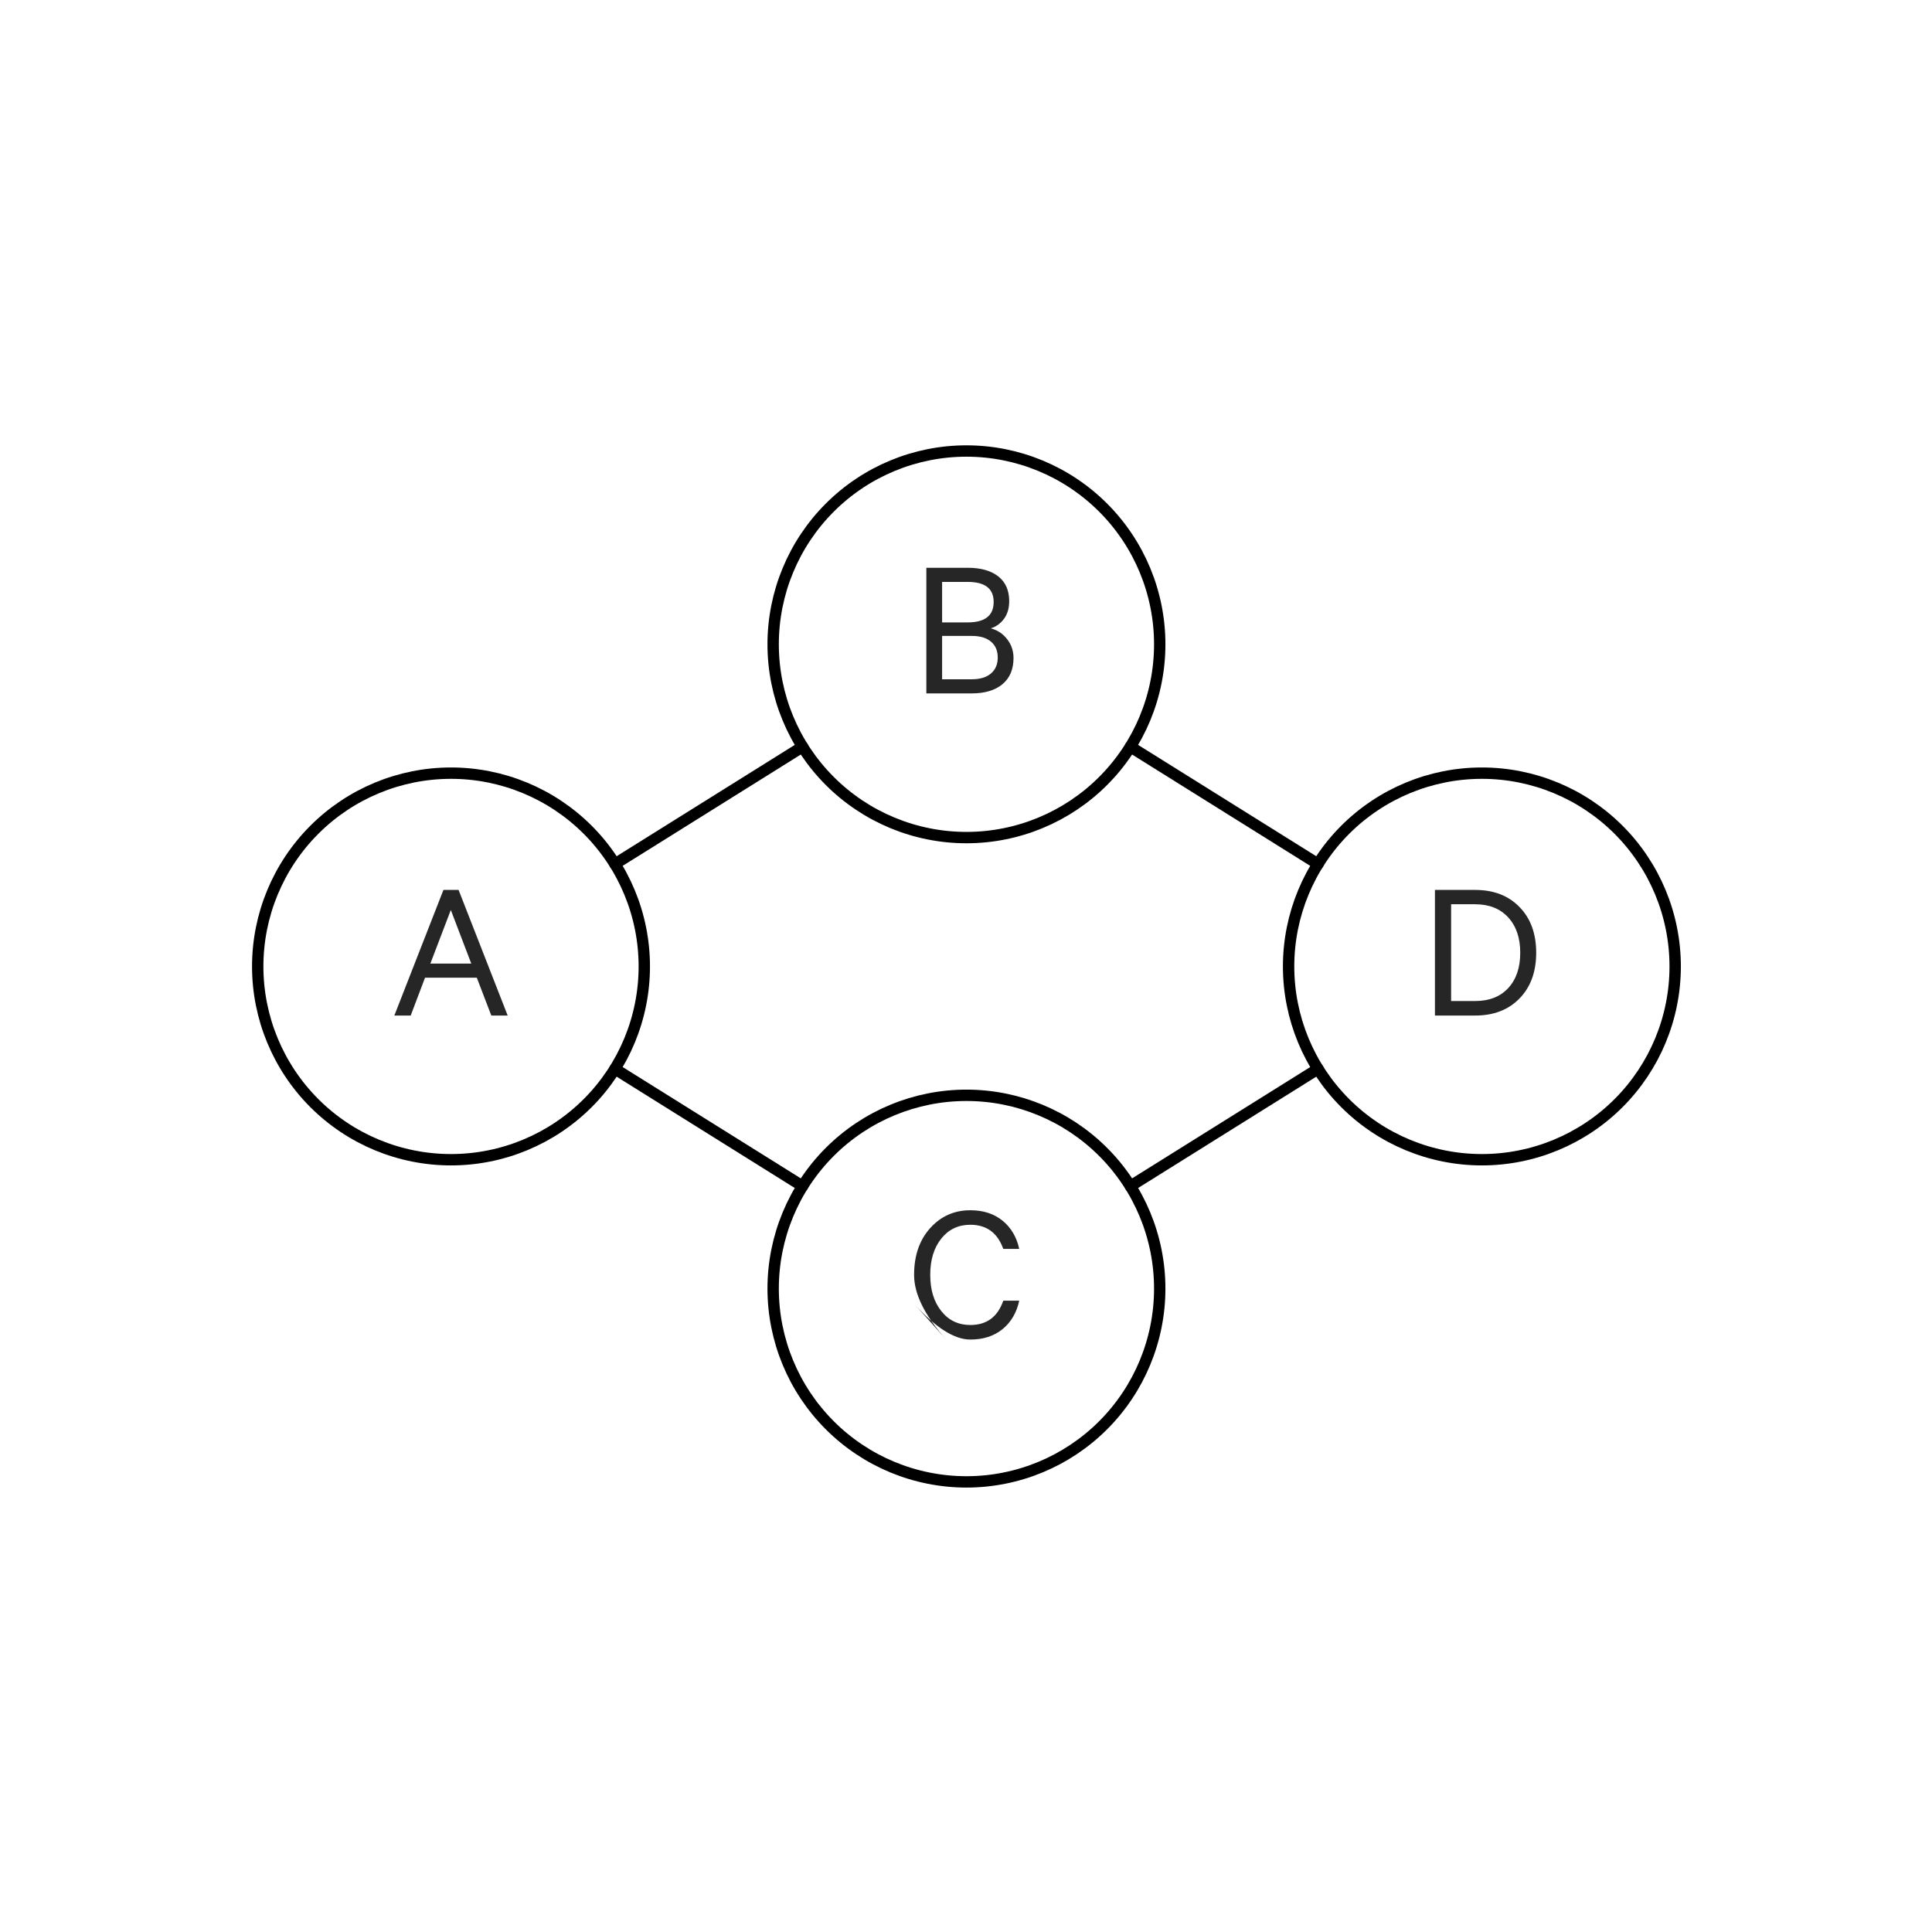
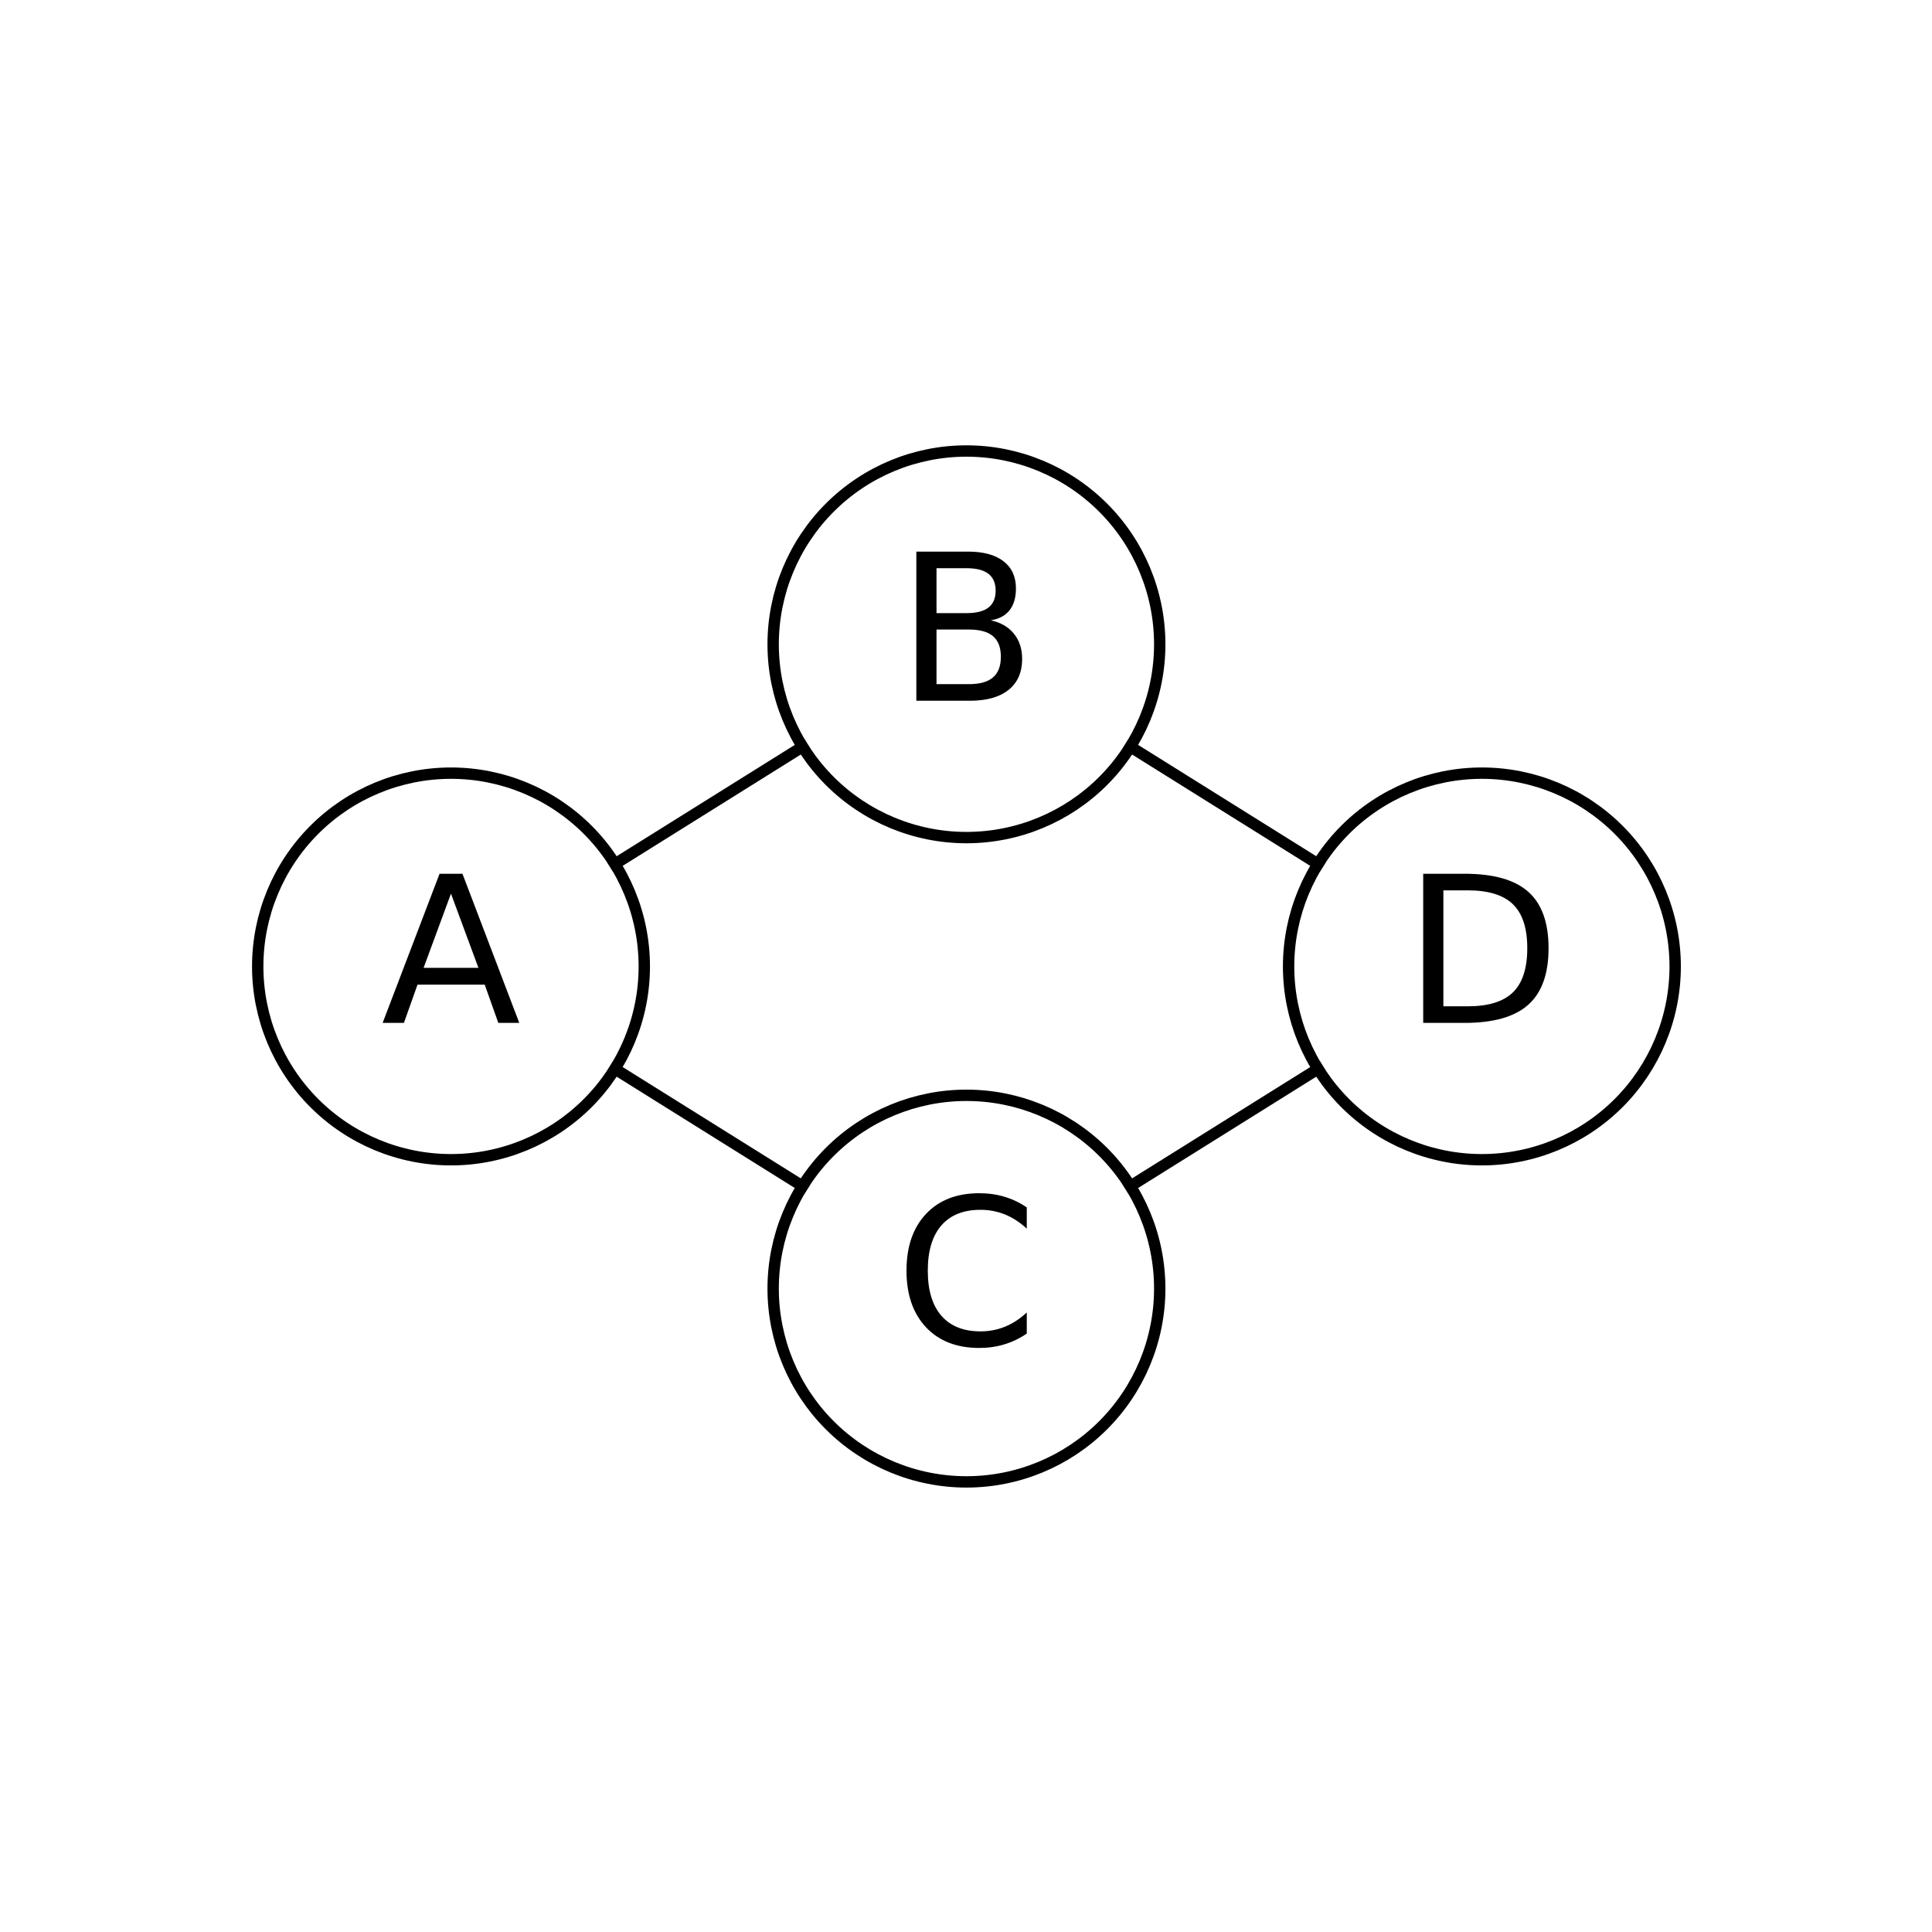
<svg xmlns="http://www.w3.org/2000/svg" xmlns:xlink="http://www.w3.org/1999/xlink" height="170pt" version="1.1" viewBox="0 0 170 170" width="170pt">
  <defs>
-     <clipPath id="pc9d05bf2cc">
+     <clipPath id="p55b4099841">
      <rect height="170.079" width="170.079" x="0.0" y="0.0" />
    </clipPath>
  </defs>
  <defs>
    <style type="text/css">
*{stroke-linecap:butt;stroke-linejoin:round;stroke-miterlimit:100000;}
  </style>
  </defs>
  <g id="figure_1">
    <g id="patch_1">
      <path d="M 0 170.079  L 170.079 170.079  L 170.079 0  L 0 0  z " style="fill:#ffffff;" />
    </g>
    <g id="axes_1">
+       <g id="patch_2">
+         <path clip-path="url(#p55b4099841)" d="M 39.685 102.047  C 44.196 102.047 48.522 100.255 51.711 97.066  C 54.901 93.876 56.693 89.55 56.693 85.039  C 56.693 80.529 54.901 76.202 51.711 73.013  C 48.522 69.824 44.196 68.031 39.685 68.031  C 35.174 68.031 30.848 69.824 27.659 73.013  C 24.469 76.202 22.677 80.529 22.677 85.039  C 22.677 89.55 24.469 93.876 27.659 97.066  C 30.848 100.255 35.174 102.047 39.685 102.047  L 39.685 102.047  z " style="fill:none;stroke:#000000;stroke-linejoin:miter;" />
+       </g>
+       <g id="patch_3">
+         <path clip-path="url(#p55b4099841)" d="M 85.039 130.394  C 89.55 130.394 93.876 128.602 97.066 125.412  C 100.255 122.223 102.047 117.896 102.047 113.386  C 102.047 108.875 100.255 104.549 97.066 101.359  C 93.876 98.17 89.55 96.378 85.039 96.378  C 80.529 96.378 76.202 98.17 73.013 101.359  C 69.824 104.549 68.031 108.875 68.031 113.386  C 68.031 117.896 69.824 122.223 73.013 125.412  C 76.202 128.602 80.529 130.394 85.039 130.394  L 85.039 130.394  z " style="fill:none;stroke:#000000;stroke-linejoin:miter;" />
+       </g>
+       <g id="patch_4">
+         <path clip-path="url(#p55b4099841)" d="M 85.039 73.701  C 89.55 73.701 93.876 71.909 97.066 68.719  C 100.255 65.53 102.047 61.203 102.047 56.693  C 102.047 52.182 100.255 47.856 97.066 44.667  C 93.876 41.477 89.55 39.685 85.039 39.685  C 80.529 39.685 76.202 41.477 73.013 44.667  C 69.824 47.856 68.031 52.182 68.031 56.693  C 68.031 61.203 69.824 65.53 73.013 68.719  C 76.202 71.909 80.529 73.701 85.039 73.701  L 85.039 73.701  z " style="fill:none;stroke:#000000;stroke-linejoin:miter;" />
+       </g>
+       <g id="patch_5">
+         <path clip-path="url(#p55b4099841)" d="M 130.394 102.047  C 134.904 102.047 139.231 100.255 142.42 97.066  C 145.61 93.876 147.402 89.55 147.402 85.039  C 147.402 80.529 145.61 76.202 142.42 73.013  C 139.231 69.824 134.904 68.031 130.394 68.031  C 125.883 68.031 121.557 69.824 118.367 73.013  C 115.178 76.202 113.386 80.529 113.386 85.039  C 113.386 89.55 115.178 93.876 118.367 97.066  C 121.557 100.255 125.883 102.047 130.394 102.047  L 130.394 102.047  z " style="fill:none;stroke:#000000;stroke-linejoin:miter;" />
+       </g>
+       <g id="line2d_1">
+         <path clip-path="url(#p55b4099841)" d="M 54.108 76.025  L 70.617 65.707  " style="fill:none;stroke:#000000;stroke-linecap:square;" />
+       </g>
+       <g id="line2d_2">
+         <path clip-path="url(#p55b4099841)" d="M 99.462 65.707  L 115.971 76.025  " style="fill:none;stroke:#000000;stroke-linecap:square;" />
+       </g>
+       <g id="line2d_3">
+         <path clip-path="url(#p55b4099841)" d="M 99.462 104.372  L 115.971 94.054  " style="fill:none;stroke:#000000;stroke-linecap:square;" />
+       </g>
+       <g id="line2d_4">
+         <path clip-path="url(#p55b4099841)" d="M 54.108 94.054  L 70.617 104.372  " style="fill:none;stroke:#000000;stroke-linecap:square;" />
+       </g>
      <g id="matplotlib.axis_1" />
      <g id="matplotlib.axis_2" />
-       <g id="patch_2">
-         <path clip-path="url(#pc9d05bf2cc)" d="M 39.685 102.047  C 44.196 102.047 48.522 100.255 51.711 97.066  C 54.901 93.876 56.693 89.55 56.693 85.039  C 56.693 80.529 54.901 76.202 51.711 73.013  C 48.522 69.824 44.196 68.031 39.685 68.031  C 35.174 68.031 30.848 69.824 27.659 73.013  C 24.469 76.202 22.677 80.529 22.677 85.039  C 22.677 89.55 24.469 93.876 27.659 97.066  C 30.848 100.255 35.174 102.047 39.685 102.047  L 39.685 102.047  z " style="fill:none;stroke:#000000;stroke-linejoin:miter;" />
-       </g>
-       <g id="patch_3">
-         <path clip-path="url(#pc9d05bf2cc)" d="M 85.039 73.701  C 89.55 73.701 93.876 71.909 97.066 68.719  C 100.255 65.53 102.047 61.203 102.047 56.693  C 102.047 52.182 100.255 47.856 97.066 44.667  C 93.876 41.477 89.55 39.685 85.039 39.685  C 80.529 39.685 76.202 41.477 73.013 44.667  C 69.824 47.856 68.031 52.182 68.031 56.693  C 68.031 61.203 69.824 65.53 73.013 68.719  C 76.202 71.909 80.529 73.701 85.039 73.701  L 85.039 73.701  z " style="fill:none;stroke:#000000;stroke-linejoin:miter;" />
-       </g>
-       <g id="patch_4">
-         <path clip-path="url(#pc9d05bf2cc)" d="M 130.394 102.047  C 134.904 102.047 139.231 100.255 142.42 97.066  C 145.61 93.876 147.402 89.55 147.402 85.039  C 147.402 80.529 145.61 76.202 142.42 73.013  C 139.231 69.824 134.904 68.031 130.394 68.031  C 125.883 68.031 121.557 69.824 118.367 73.013  C 115.178 76.202 113.386 80.529 113.386 85.039  C 113.386 89.55 115.178 93.876 118.367 97.066  C 121.557 100.255 125.883 102.047 130.394 102.047  L 130.394 102.047  z " style="fill:none;stroke:#000000;stroke-linejoin:miter;" />
-       </g>
-       <g id="patch_5">
-         <path clip-path="url(#pc9d05bf2cc)" d="M 85.039 130.394  C 89.55 130.394 93.876 128.602 97.066 125.412  C 100.255 122.223 102.047 117.896 102.047 113.386  C 102.047 108.875 100.255 104.549 97.066 101.359  C 93.876 98.17 89.55 96.378 85.039 96.378  C 80.529 96.378 76.202 98.17 73.013 101.359  C 69.824 104.549 68.031 108.875 68.031 113.386  C 68.031 117.896 69.824 122.223 73.013 125.412  C 76.202 128.602 80.529 130.394 85.039 130.394  L 85.039 130.394  z " style="fill:none;stroke:#000000;stroke-linejoin:miter;" />
-       </g>
-       <g id="line2d_1">
-         <path clip-path="url(#pc9d05bf2cc)" d="M 54.108 76.025  L 70.617 65.707  " style="fill:none;stroke:#000000;stroke-linecap:round;" />
-       </g>
-       <g id="line2d_2">
-         <path clip-path="url(#pc9d05bf2cc)" d="M 99.462 65.707  L 115.971 76.025  " style="fill:none;stroke:#000000;stroke-linecap:round;" />
-       </g>
-       <g id="line2d_3">
-         <path clip-path="url(#pc9d05bf2cc)" d="M 99.462 104.372  L 115.971 94.054  " style="fill:none;stroke:#000000;stroke-linecap:round;" />
-       </g>
-       <g id="line2d_4">
-         <path clip-path="url(#pc9d05bf2cc)" d="M 54.108 94.054  L 70.617 104.372  " style="fill:none;stroke:#000000;stroke-linecap:round;" />
-       </g>
      <g id="text_1">
        <defs>
-           <path d="M 26.094 61.406  L 33.5 61.406  L 57.5 0  L 49.5 0  L 42.406 18.5  L 17.094 18.5  L 10.094 0  L 2.094 0  z M 29.703 51.594  L 19.703 25.406  L 39.703 25.406  z " id="CalibreRegular-41" />
+           <path d="M 34.188 63.188  L 20.797 26.906  L 47.609 26.906  z M 28.609 72.906  L 39.797 72.906  L 67.578 0  L 57.328 0  L 50.688 18.703  L 17.828 18.703  L 11.188 0  L 0.781 0  z " id="BitstreamVeraSans-Roman-41" />
        </defs>
-         <g style="fill:#262626;" transform="translate(34.3216 89.35937)scale(0.18 -0.18)">
-           <use xlink:href="#CalibreRegular-41" />
+         <g transform="translate(33.52848 90.00625)scale(0.18 -0.18)">
+           <use xlink:href="#BitstreamVeraSans-Roman-41" />
        </g>
      </g>
      <g id="text_2">
        <defs>
-           <path d="M 38.797 31.797  Q 43.703 30.5 46.797 26.5  Q 49.906 22.5 49.906 17.297  Q 49.906 9 44.5 4.5  Q 39.094 0 29.5 0  L 7.297 0  L 7.297 61.406  L 27.5 61.406  Q 37.094 61.406 42.438 57.203  Q 47.797 53 47.797 45.094  Q 47.797 39.906 45.25 36.453  Q 42.703 33 38.797 31.797  M 15 34.703  L 27.5 34.703  Q 40.203 34.703 40.203 44.703  Q 40.203 54.5 27.5 54.5  L 15 54.5  z M 15 28.094  L 15 6.906  L 29.5 6.906  Q 35.594 6.906 38.891 9.75  Q 42.203 12.594 42.203 17.5  Q 42.203 22.5 38.891 25.297  Q 35.594 28.094 29.5 28.094  z " id="CalibreRegular-42" />
+           <path d="M 64.406 67.281  L 64.406 56.891  Q 59.422 61.531 53.781 63.812  Q 48.141 66.109 41.797 66.109  Q 29.297 66.109 22.656 58.469  Q 16.016 50.828 16.016 36.375  Q 16.016 21.969 22.656 14.328  Q 29.297 6.688 41.797 6.688  Q 48.141 6.688 53.781 8.984  Q 59.422 11.281 64.406 15.922  L 64.406 5.609  Q 59.234 2.094 53.438 0.328  Q 47.656 -1.422 41.219 -1.422  Q 24.656 -1.422 15.125 8.703  Q 5.609 18.844 5.609 36.375  Q 5.609 53.953 15.125 64.078  Q 24.656 74.219 41.219 74.219  Q 47.75 74.219 53.531 72.484  Q 59.328 70.75 64.406 67.281  " id="BitstreamVeraSans-Roman-43" />
        </defs>
-         <g style="fill:#262626;" transform="translate(80.19765 61.01291)scale(0.18 -0.18)">
-           <use xlink:href="#CalibreRegular-42" />
+         <g transform="translate(78.75484 118.3527)scale(0.18 -0.18)">
+           <use xlink:href="#BitstreamVeraSans-Roman-43" />
        </g>
      </g>
      <g id="text_3">
        <defs>
-           <path d="M 15.203 7.094  L 26.906 7.094  Q 37.297 7.094 43.141 13.438  Q 49 19.797 49 30.688  Q 49 41.594 43.094 48  Q 37.203 54.406 26.906 54.406  L 15.203 54.406  z M 7.297 0  L 7.297 61.406  L 27 61.406  Q 40.5 61.406 48.641 53.047  Q 56.797 44.703 56.797 30.703  Q 56.797 16.703 48.641 8.344  Q 40.5 0 27 0  z " id="CalibreRegular-44" />
+           <path d="M 19.672 34.812  L 19.672 8.109  L 35.5 8.109  Q 43.453 8.109 47.281 11.406  Q 51.125 14.703 51.125 21.484  Q 51.125 28.328 47.281 31.562  Q 43.453 34.812 35.5 34.812  z M 19.672 64.797  L 19.672 42.828  L 34.281 42.828  Q 41.5 42.828 45.031 45.531  Q 48.578 48.25 48.578 53.812  Q 48.578 59.328 45.031 62.062  Q 41.5 64.797 34.281 64.797  z M 9.812 72.906  L 35.016 72.906  Q 46.297 72.906 52.391 68.219  Q 58.5 63.531 58.5 54.891  Q 58.5 48.188 55.375 44.234  Q 52.25 40.281 46.188 39.312  Q 53.469 37.75 57.5 32.781  Q 61.531 27.828 61.531 20.406  Q 61.531 10.641 54.891 5.312  Q 48.25 0 35.984 0  L 9.812 0  z " id="BitstreamVeraSans-Roman-42" />
        </defs>
-         <g style="fill:#262626;" transform="translate(124.9487 89.35937)scale(0.18 -0.18)">
-           <use xlink:href="#CalibreRegular-44" />
+         <g transform="translate(78.86453 61.65979)scale(0.18 -0.18)">
+           <use xlink:href="#BitstreamVeraSans-Roman-42" />
        </g>
      </g>
      <g id="text_4">
        <defs>
-           <path d="M 19.406 -0.906  Q 3.703 16.594 3.703 30.688  Q 3.703 44.797 11.547 53.547  Q 19.406 62.297 31.203 62.297  Q 40.703 62.297 46.953 57.188  Q 53.203 52.094 55.094 43.406  L 47.297 43.406  Q 43.094 55.203 31.203 55.203  Q 22.406 55.203 17 48.453  Q 11.594 41.703 11.594 30.703  Q 11.594 19.797 17 13  Q 22.406 6.203 31.203 6.203  Q 43.203 6.203 47.297 18.094  L 55.094 18.094  Q 53.203 9.297 46.953 4.188  Q 40.703 -0.906 31.203 -0.906  Q 19.406 -0.906 3.703 16.594  " id="CalibreRegular-43" />
+           <path d="M 19.672 64.797  L 19.672 8.109  L 31.594 8.109  Q 46.688 8.109 53.688 14.938  Q 60.688 21.781 60.688 36.531  Q 60.688 51.172 53.688 57.984  Q 46.688 64.797 31.594 64.797  z M 9.812 72.906  L 30.078 72.906  Q 51.266 72.906 61.172 64.094  Q 71.094 55.281 71.094 36.531  Q 71.094 17.672 61.125 8.828  Q 51.172 0 30.078 0  L 9.812 0  z " id="BitstreamVeraSans-Roman-44" />
        </defs>
-         <g style="fill:#262626;" transform="translate(79.76593 117.7058)scale(0.18 -0.18)">
-           <use xlink:href="#CalibreRegular-43" />
+         <g transform="translate(123.4637 90.00625)scale(0.18 -0.18)">
+           <use xlink:href="#BitstreamVeraSans-Roman-44" />
        </g>
      </g>
    </g>
  </g>
</svg>
